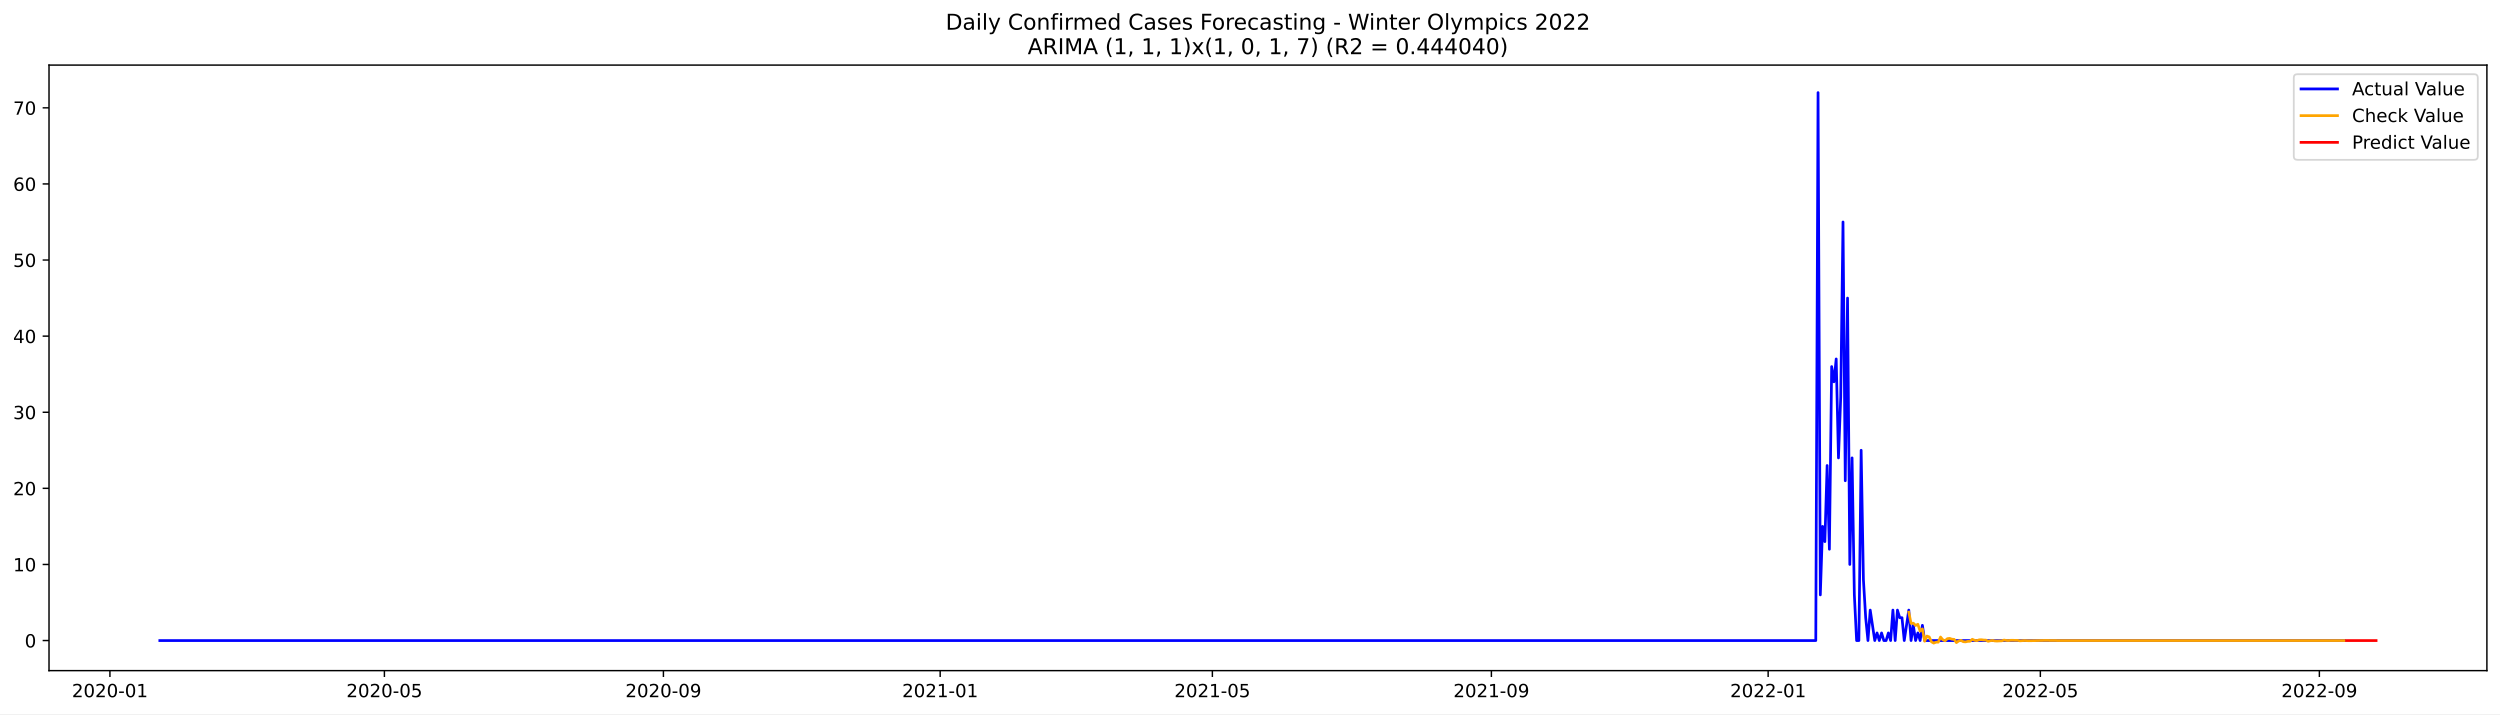
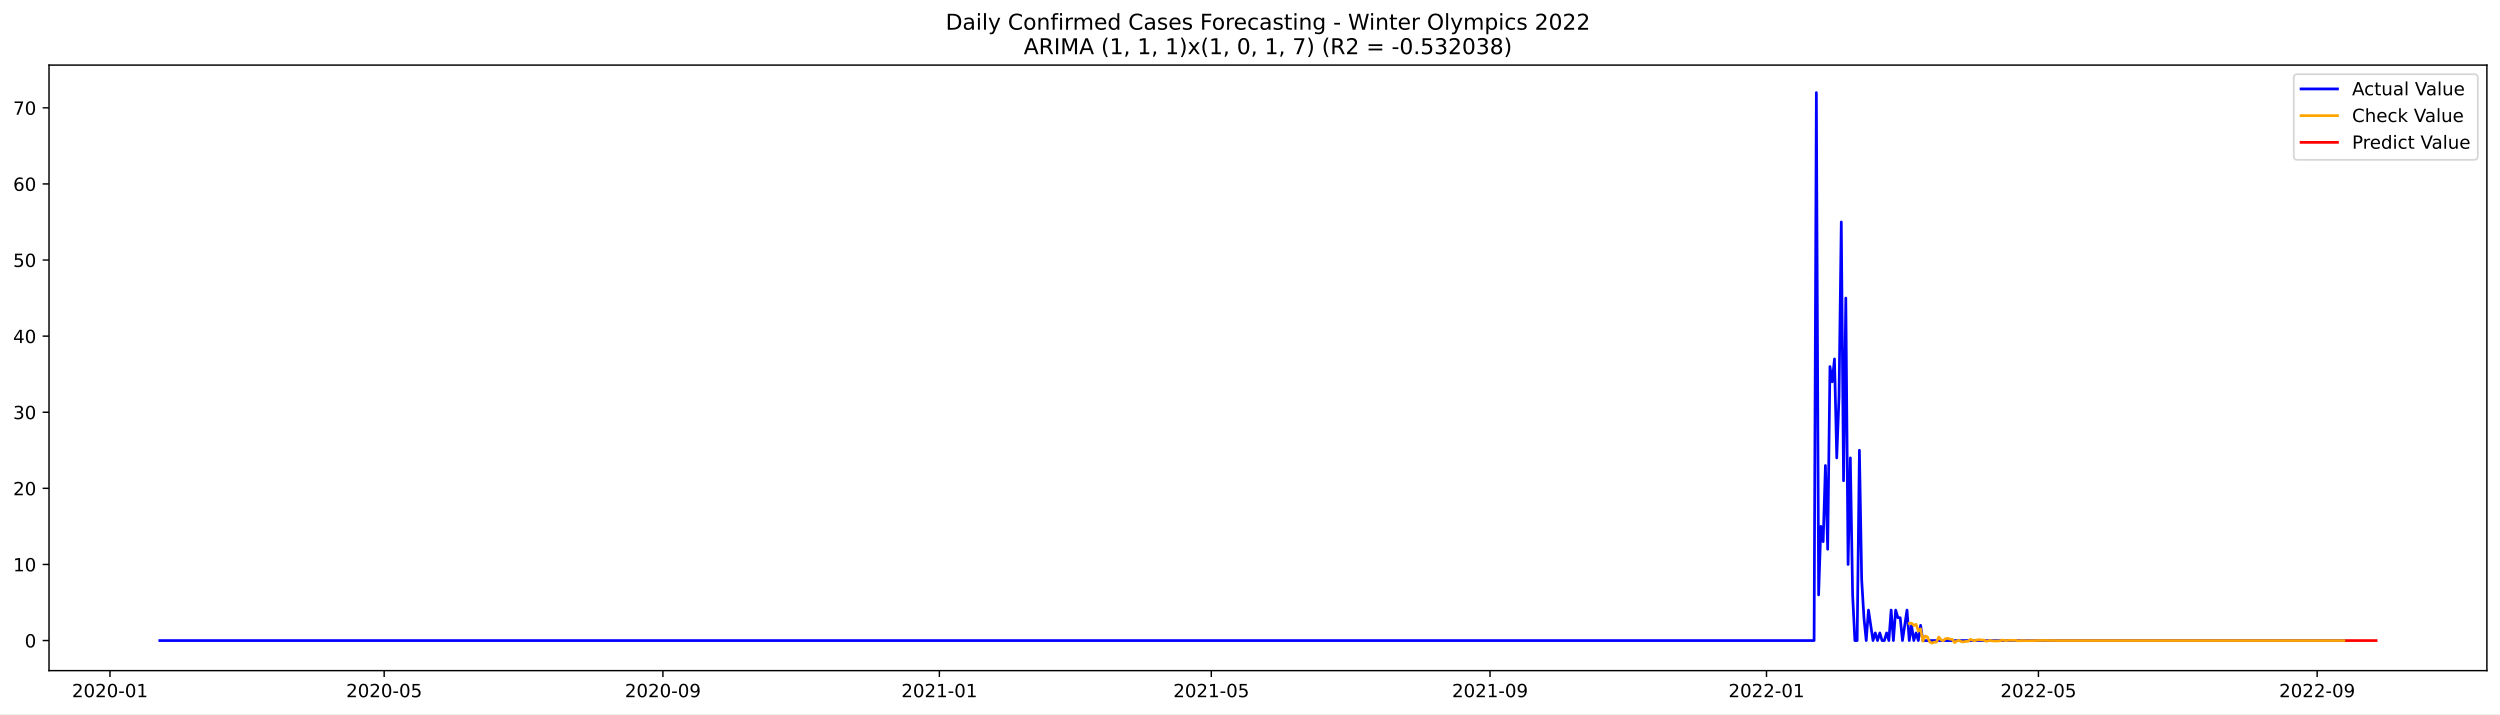
<svg xmlns="http://www.w3.org/2000/svg" xmlns:xlink="http://www.w3.org/1999/xlink" width="1373.325pt" height="392.274pt" viewBox="0 0 1373.325 392.274" version="1.1">
  <defs>
    <style type="text/css">*{stroke-linejoin: round; stroke-linecap: butt}</style>
  </defs>
  <g id="figure_1">
    <g id="patch_1">
      <path d="M 0 392.274  L 1373.325 392.274  L 1373.325 0  L 0 0  z " style="fill: #ffffff" />
    </g>
    <g id="axes_1">
      <g id="patch_2">
        <path d="M 26.925 368.396  L 1366.125 368.396  L 1366.125 35.755  L 26.925 35.755  z " style="fill: #ffffff" />
      </g>
      <g id="matplotlib.axis_1">
        <g id="xtick_1">
          <g id="line2d_1">
            <defs>
-               <path id="m397b851638" d="M 0 0  L 0 3.5  " style="stroke: #000000; stroke-width: 0.8" />
+               <path id="ma50826d539" d="M 0 0  L 0 3.5  " style="stroke: #000000; stroke-width: 0.8" />
            </defs>
            <g>
-               <use xlink:href="#m397b851638" x="60.383" y="368.396" style="stroke: #000000; stroke-width: 0.8" />
+               <use xlink:href="#ma50826d539" x="60.411" y="368.396" style="stroke: #000000; stroke-width: 0.8" />
            </g>
          </g>
          <g id="text_1">
-             <g transform="translate(39.49179 382.9939)scale(0.1 -0.1)">
+             <g transform="translate(39.51982 382.9939)scale(0.1 -0.1)">
              <defs>
                <path id="DejaVuSans-32" d="M 1228 531  L 3431 531  L 3431 0  L 469 0  L 469 531  Q 828 903 1448 1529  Q 2069 2156 2228 2338  Q 2531 2678 2651 2914  Q 2772 3150 2772 3378  Q 2772 3750 2511 3984  Q 2250 4219 1831 4219  Q 1534 4219 1204 4116  Q 875 4013 500 3803  L 500 4441  Q 881 4594 1212 4672  Q 1544 4750 1819 4750  Q 2544 4750 2975 4387  Q 3406 4025 3406 3419  Q 3406 3131 3298 2873  Q 3191 2616 2906 2266  Q 2828 2175 2409 1742  Q 1991 1309 1228 531  z " transform="scale(0.015625)" />
                <path id="DejaVuSans-30" d="M 2034 4250  Q 1547 4250 1301 3770  Q 1056 3291 1056 2328  Q 1056 1369 1301 889  Q 1547 409 2034 409  Q 2525 409 2770 889  Q 3016 1369 3016 2328  Q 3016 3291 2770 3770  Q 2525 4250 2034 4250  z M 2034 4750  Q 2819 4750 3233 4129  Q 3647 3509 3647 2328  Q 3647 1150 3233 529  Q 2819 -91 2034 -91  Q 1250 -91 836 529  Q 422 1150 422 2328  Q 422 3509 836 4129  Q 1250 4750 2034 4750  z " transform="scale(0.015625)" />
                <path id="DejaVuSans-2d" d="M 313 2009  L 1997 2009  L 1997 1497  L 313 1497  L 313 2009  z " transform="scale(0.015625)" />
                <path id="DejaVuSans-31" d="M 794 531  L 1825 531  L 1825 4091  L 703 3866  L 703 4441  L 1819 4666  L 2450 4666  L 2450 531  L 3481 531  L 3481 0  L 794 0  L 794 531  z " transform="scale(0.015625)" />
              </defs>
              <use xlink:href="#DejaVuSans-32" />
              <use xlink:href="#DejaVuSans-30" x="63.623" />
              <use xlink:href="#DejaVuSans-32" x="127.246" />
              <use xlink:href="#DejaVuSans-30" x="190.869" />
              <use xlink:href="#DejaVuSans-2d" x="254.492" />
              <use xlink:href="#DejaVuSans-30" x="290.576" />
              <use xlink:href="#DejaVuSans-31" x="354.199" />
            </g>
          </g>
        </g>
        <g id="xtick_2">
          <g id="line2d_2">
            <g>
-               <use xlink:href="#m397b851638" x="211.163" y="368.396" style="stroke: #000000; stroke-width: 0.8" />
+               <use xlink:href="#ma50826d539" x="211.037" y="368.396" style="stroke: #000000; stroke-width: 0.8" />
            </g>
          </g>
          <g id="text_2">
-             <g transform="translate(190.2717 382.9939)scale(0.1 -0.1)">
+             <g transform="translate(190.1456 382.9939)scale(0.1 -0.1)">
              <defs>
                <path id="DejaVuSans-35" d="M 691 4666  L 3169 4666  L 3169 4134  L 1269 4134  L 1269 2991  Q 1406 3038 1543 3061  Q 1681 3084 1819 3084  Q 2600 3084 3056 2656  Q 3513 2228 3513 1497  Q 3513 744 3044 326  Q 2575 -91 1722 -91  Q 1428 -91 1123 -41  Q 819 9 494 109  L 494 744  Q 775 591 1075 516  Q 1375 441 1709 441  Q 2250 441 2565 725  Q 2881 1009 2881 1497  Q 2881 1984 2565 2268  Q 2250 2553 1709 2553  Q 1456 2553 1204 2497  Q 953 2441 691 2322  L 691 4666  z " transform="scale(0.015625)" />
              </defs>
              <use xlink:href="#DejaVuSans-32" />
              <use xlink:href="#DejaVuSans-30" x="63.623" />
              <use xlink:href="#DejaVuSans-32" x="127.246" />
              <use xlink:href="#DejaVuSans-30" x="190.869" />
              <use xlink:href="#DejaVuSans-2d" x="254.492" />
              <use xlink:href="#DejaVuSans-30" x="290.576" />
              <use xlink:href="#DejaVuSans-35" x="354.199" />
            </g>
          </g>
        </g>
        <g id="xtick_3">
          <g id="line2d_3">
            <g>
-               <use xlink:href="#m397b851638" x="364.435" y="368.396" style="stroke: #000000; stroke-width: 0.8" />
+               <use xlink:href="#ma50826d539" x="364.152" y="368.396" style="stroke: #000000; stroke-width: 0.8" />
            </g>
          </g>
          <g id="text_3">
-             <g transform="translate(343.5439 382.9939)scale(0.1 -0.1)">
+             <g transform="translate(343.261 382.9939)scale(0.1 -0.1)">
              <defs>
                <path id="DejaVuSans-39" d="M 703 97  L 703 672  Q 941 559 1184 500  Q 1428 441 1663 441  Q 2288 441 2617 861  Q 2947 1281 2994 2138  Q 2813 1869 2534 1725  Q 2256 1581 1919 1581  Q 1219 1581 811 2004  Q 403 2428 403 3163  Q 403 3881 828 4315  Q 1253 4750 1959 4750  Q 2769 4750 3195 4129  Q 3622 3509 3622 2328  Q 3622 1225 3098 567  Q 2575 -91 1691 -91  Q 1453 -91 1209 -44  Q 966 3 703 97  z M 1959 2075  Q 2384 2075 2632 2365  Q 2881 2656 2881 3163  Q 2881 3666 2632 3958  Q 2384 4250 1959 4250  Q 1534 4250 1286 3958  Q 1038 3666 1038 3163  Q 1038 2656 1286 2365  Q 1534 2075 1959 2075  z " transform="scale(0.015625)" />
              </defs>
              <use xlink:href="#DejaVuSans-32" />
              <use xlink:href="#DejaVuSans-30" x="63.623" />
              <use xlink:href="#DejaVuSans-32" x="127.246" />
              <use xlink:href="#DejaVuSans-30" x="190.869" />
              <use xlink:href="#DejaVuSans-2d" x="254.492" />
              <use xlink:href="#DejaVuSans-30" x="290.576" />
              <use xlink:href="#DejaVuSans-39" x="354.199" />
            </g>
          </g>
        </g>
        <g id="xtick_4">
          <g id="line2d_4">
            <g>
-               <use xlink:href="#m397b851638" x="516.461" y="368.396" style="stroke: #000000; stroke-width: 0.8" />
+               <use xlink:href="#ma50826d539" x="516.023" y="368.396" style="stroke: #000000; stroke-width: 0.8" />
            </g>
          </g>
          <g id="text_4">
-             <g transform="translate(495.5699 382.9939)scale(0.1 -0.1)">
+             <g transform="translate(495.1316 382.9939)scale(0.1 -0.1)">
              <use xlink:href="#DejaVuSans-32" />
              <use xlink:href="#DejaVuSans-30" x="63.623" />
              <use xlink:href="#DejaVuSans-32" x="127.246" />
              <use xlink:href="#DejaVuSans-31" x="190.869" />
              <use xlink:href="#DejaVuSans-2d" x="254.492" />
              <use xlink:href="#DejaVuSans-30" x="290.576" />
              <use xlink:href="#DejaVuSans-31" x="354.199" />
            </g>
          </g>
        </g>
        <g id="xtick_5">
          <g id="line2d_5">
            <g>
-               <use xlink:href="#m397b851638" x="665.995" y="368.396" style="stroke: #000000; stroke-width: 0.8" />
+               <use xlink:href="#ma50826d539" x="665.404" y="368.396" style="stroke: #000000; stroke-width: 0.8" />
            </g>
          </g>
          <g id="text_5">
-             <g transform="translate(645.1038 382.9939)scale(0.1 -0.1)">
+             <g transform="translate(644.5126 382.9939)scale(0.1 -0.1)">
              <use xlink:href="#DejaVuSans-32" />
              <use xlink:href="#DejaVuSans-30" x="63.623" />
              <use xlink:href="#DejaVuSans-32" x="127.246" />
              <use xlink:href="#DejaVuSans-31" x="190.869" />
              <use xlink:href="#DejaVuSans-2d" x="254.492" />
              <use xlink:href="#DejaVuSans-30" x="290.576" />
              <use xlink:href="#DejaVuSans-35" x="354.199" />
            </g>
          </g>
        </g>
        <g id="xtick_6">
          <g id="line2d_6">
            <g>
-               <use xlink:href="#m397b851638" x="819.267" y="368.396" style="stroke: #000000; stroke-width: 0.8" />
+               <use xlink:href="#ma50826d539" x="818.519" y="368.396" style="stroke: #000000; stroke-width: 0.8" />
            </g>
          </g>
          <g id="text_6">
-             <g transform="translate(798.3759 382.9939)scale(0.1 -0.1)">
+             <g transform="translate(797.628 382.9939)scale(0.1 -0.1)">
              <use xlink:href="#DejaVuSans-32" />
              <use xlink:href="#DejaVuSans-30" x="63.623" />
              <use xlink:href="#DejaVuSans-32" x="127.246" />
              <use xlink:href="#DejaVuSans-31" x="190.869" />
              <use xlink:href="#DejaVuSans-2d" x="254.492" />
              <use xlink:href="#DejaVuSans-30" x="290.576" />
              <use xlink:href="#DejaVuSans-39" x="354.199" />
            </g>
          </g>
        </g>
        <g id="xtick_7">
          <g id="line2d_7">
            <g>
-               <use xlink:href="#m397b851638" x="971.293" y="368.396" style="stroke: #000000; stroke-width: 0.8" />
+               <use xlink:href="#ma50826d539" x="970.39" y="368.396" style="stroke: #000000; stroke-width: 0.8" />
            </g>
          </g>
          <g id="text_7">
-             <g transform="translate(950.402 382.9939)scale(0.1 -0.1)">
+             <g transform="translate(949.4986 382.9939)scale(0.1 -0.1)">
              <use xlink:href="#DejaVuSans-32" />
              <use xlink:href="#DejaVuSans-30" x="63.623" />
              <use xlink:href="#DejaVuSans-32" x="127.246" />
              <use xlink:href="#DejaVuSans-32" x="190.869" />
              <use xlink:href="#DejaVuSans-2d" x="254.492" />
              <use xlink:href="#DejaVuSans-30" x="290.576" />
              <use xlink:href="#DejaVuSans-31" x="354.199" />
            </g>
          </g>
        </g>
        <g id="xtick_8">
          <g id="line2d_8">
            <g>
-               <use xlink:href="#m397b851638" x="1120.827" y="368.396" style="stroke: #000000; stroke-width: 0.8" />
+               <use xlink:href="#ma50826d539" x="1119.771" y="368.396" style="stroke: #000000; stroke-width: 0.8" />
            </g>
          </g>
          <g id="text_8">
-             <g transform="translate(1099.936 382.9939)scale(0.1 -0.1)">
+             <g transform="translate(1098.88 382.9939)scale(0.1 -0.1)">
              <use xlink:href="#DejaVuSans-32" />
              <use xlink:href="#DejaVuSans-30" x="63.623" />
              <use xlink:href="#DejaVuSans-32" x="127.246" />
              <use xlink:href="#DejaVuSans-32" x="190.869" />
              <use xlink:href="#DejaVuSans-2d" x="254.492" />
              <use xlink:href="#DejaVuSans-30" x="290.576" />
              <use xlink:href="#DejaVuSans-35" x="354.199" />
            </g>
          </g>
        </g>
        <g id="xtick_9">
          <g id="line2d_9">
            <g>
-               <use xlink:href="#m397b851638" x="1274.099" y="368.396" style="stroke: #000000; stroke-width: 0.8" />
+               <use xlink:href="#ma50826d539" x="1272.886" y="368.396" style="stroke: #000000; stroke-width: 0.8" />
            </g>
          </g>
          <g id="text_9">
-             <g transform="translate(1253.208 382.9939)scale(0.1 -0.1)">
+             <g transform="translate(1251.995 382.9939)scale(0.1 -0.1)">
              <use xlink:href="#DejaVuSans-32" />
              <use xlink:href="#DejaVuSans-30" x="63.623" />
              <use xlink:href="#DejaVuSans-32" x="127.246" />
              <use xlink:href="#DejaVuSans-32" x="190.869" />
              <use xlink:href="#DejaVuSans-2d" x="254.492" />
              <use xlink:href="#DejaVuSans-30" x="290.576" />
              <use xlink:href="#DejaVuSans-39" x="354.199" />
            </g>
          </g>
        </g>
      </g>
      <g id="matplotlib.axis_2">
        <g id="ytick_1">
          <g id="line2d_10">
            <defs>
-               <path id="m4a547f5e82" d="M 0 0  L -3.5 0  " style="stroke: #000000; stroke-width: 0.8" />
+               <path id="md126bf27b6" d="M 0 0  L -3.5 0  " style="stroke: #000000; stroke-width: 0.8" />
            </defs>
            <g>
-               <use xlink:href="#m4a547f5e82" x="26.925" y="351.871" style="stroke: #000000; stroke-width: 0.8" />
+               <use xlink:href="#md126bf27b6" x="26.925" y="351.871" style="stroke: #000000; stroke-width: 0.8" />
            </g>
          </g>
          <g id="text_10">
-             <g transform="translate(13.5625 355.6699)scale(0.1 -0.1)">
+             <g transform="translate(13.5625 355.6698)scale(0.1 -0.1)">
              <use xlink:href="#DejaVuSans-30" />
            </g>
          </g>
        </g>
        <g id="ytick_2">
          <g id="line2d_11">
            <g>
-               <use xlink:href="#m4a547f5e82" x="26.925" y="310.066" style="stroke: #000000; stroke-width: 0.8" />
+               <use xlink:href="#md126bf27b6" x="26.925" y="310.066" style="stroke: #000000; stroke-width: 0.8" />
            </g>
          </g>
          <g id="text_11">
            <g transform="translate(7.2 313.865)scale(0.1 -0.1)">
              <use xlink:href="#DejaVuSans-31" />
              <use xlink:href="#DejaVuSans-30" x="63.623" />
            </g>
          </g>
        </g>
        <g id="ytick_3">
          <g id="line2d_12">
            <g>
-               <use xlink:href="#m4a547f5e82" x="26.925" y="268.261" style="stroke: #000000; stroke-width: 0.8" />
+               <use xlink:href="#md126bf27b6" x="26.925" y="268.261" style="stroke: #000000; stroke-width: 0.8" />
            </g>
          </g>
          <g id="text_12">
            <g transform="translate(7.2 272.0601)scale(0.1 -0.1)">
              <use xlink:href="#DejaVuSans-32" />
              <use xlink:href="#DejaVuSans-30" x="63.623" />
            </g>
          </g>
        </g>
        <g id="ytick_4">
          <g id="line2d_13">
            <g>
-               <use xlink:href="#m4a547f5e82" x="26.925" y="226.456" style="stroke: #000000; stroke-width: 0.8" />
+               <use xlink:href="#md126bf27b6" x="26.925" y="226.456" style="stroke: #000000; stroke-width: 0.8" />
            </g>
          </g>
          <g id="text_13">
            <g transform="translate(7.2 230.2552)scale(0.1 -0.1)">
              <defs>
                <path id="DejaVuSans-33" d="M 2597 2516  Q 3050 2419 3304 2112  Q 3559 1806 3559 1356  Q 3559 666 3084 287  Q 2609 -91 1734 -91  Q 1441 -91 1130 -33  Q 819 25 488 141  L 488 750  Q 750 597 1062 519  Q 1375 441 1716 441  Q 2309 441 2620 675  Q 2931 909 2931 1356  Q 2931 1769 2642 2001  Q 2353 2234 1838 2234  L 1294 2234  L 1294 2753  L 1863 2753  Q 2328 2753 2575 2939  Q 2822 3125 2822 3475  Q 2822 3834 2567 4026  Q 2313 4219 1838 4219  Q 1578 4219 1281 4162  Q 984 4106 628 3988  L 628 4550  Q 988 4650 1302 4700  Q 1616 4750 1894 4750  Q 2613 4750 3031 4423  Q 3450 4097 3450 3541  Q 3450 3153 3228 2886  Q 3006 2619 2597 2516  z " transform="scale(0.015625)" />
              </defs>
              <use xlink:href="#DejaVuSans-33" />
              <use xlink:href="#DejaVuSans-30" x="63.623" />
            </g>
          </g>
        </g>
        <g id="ytick_5">
          <g id="line2d_14">
            <g>
-               <use xlink:href="#m4a547f5e82" x="26.925" y="184.651" style="stroke: #000000; stroke-width: 0.8" />
+               <use xlink:href="#md126bf27b6" x="26.925" y="184.651" style="stroke: #000000; stroke-width: 0.8" />
            </g>
          </g>
          <g id="text_14">
-             <g transform="translate(7.2 188.4504)scale(0.1 -0.1)">
+             <g transform="translate(7.2 188.4503)scale(0.1 -0.1)">
              <defs>
                <path id="DejaVuSans-34" d="M 2419 4116  L 825 1625  L 2419 1625  L 2419 4116  z M 2253 4666  L 3047 4666  L 3047 1625  L 3713 1625  L 3713 1100  L 3047 1100  L 3047 0  L 2419 0  L 2419 1100  L 313 1100  L 313 1709  L 2253 4666  z " transform="scale(0.015625)" />
              </defs>
              <use xlink:href="#DejaVuSans-34" />
              <use xlink:href="#DejaVuSans-30" x="63.623" />
            </g>
          </g>
        </g>
        <g id="ytick_6">
          <g id="line2d_15">
            <g>
-               <use xlink:href="#m4a547f5e82" x="26.925" y="142.846" style="stroke: #000000; stroke-width: 0.8" />
+               <use xlink:href="#md126bf27b6" x="26.925" y="142.846" style="stroke: #000000; stroke-width: 0.8" />
            </g>
          </g>
          <g id="text_15">
            <g transform="translate(7.2 146.6455)scale(0.1 -0.1)">
              <use xlink:href="#DejaVuSans-35" />
              <use xlink:href="#DejaVuSans-30" x="63.623" />
            </g>
          </g>
        </g>
        <g id="ytick_7">
          <g id="line2d_16">
            <g>
-               <use xlink:href="#m4a547f5e82" x="26.925" y="101.041" style="stroke: #000000; stroke-width: 0.8" />
+               <use xlink:href="#md126bf27b6" x="26.925" y="101.041" style="stroke: #000000; stroke-width: 0.8" />
            </g>
          </g>
          <g id="text_16">
            <g transform="translate(7.2 104.8406)scale(0.1 -0.1)">
              <defs>
                <path id="DejaVuSans-36" d="M 2113 2584  Q 1688 2584 1439 2293  Q 1191 2003 1191 1497  Q 1191 994 1439 701  Q 1688 409 2113 409  Q 2538 409 2786 701  Q 3034 994 3034 1497  Q 3034 2003 2786 2293  Q 2538 2584 2113 2584  z M 3366 4563  L 3366 3988  Q 3128 4100 2886 4159  Q 2644 4219 2406 4219  Q 1781 4219 1451 3797  Q 1122 3375 1075 2522  Q 1259 2794 1537 2939  Q 1816 3084 2150 3084  Q 2853 3084 3261 2657  Q 3669 2231 3669 1497  Q 3669 778 3244 343  Q 2819 -91 2113 -91  Q 1303 -91 875 529  Q 447 1150 447 2328  Q 447 3434 972 4092  Q 1497 4750 2381 4750  Q 2619 4750 2861 4703  Q 3103 4656 3366 4563  z " transform="scale(0.015625)" />
              </defs>
              <use xlink:href="#DejaVuSans-36" />
              <use xlink:href="#DejaVuSans-30" x="63.623" />
            </g>
          </g>
        </g>
        <g id="ytick_8">
          <g id="line2d_17">
            <g>
-               <use xlink:href="#m4a547f5e82" x="26.925" y="59.236" style="stroke: #000000; stroke-width: 0.8" />
+               <use xlink:href="#md126bf27b6" x="26.925" y="59.236" style="stroke: #000000; stroke-width: 0.8" />
            </g>
          </g>
          <g id="text_17">
-             <g transform="translate(7.2 63.0357)scale(0.1 -0.1)">
+             <g transform="translate(7.2 63.03569)scale(0.1 -0.1)">
              <defs>
                <path id="DejaVuSans-37" d="M 525 4666  L 3525 4666  L 3525 4397  L 1831 0  L 1172 0  L 2766 4134  L 525 4134  L 525 4666  z " transform="scale(0.015625)" />
              </defs>
              <use xlink:href="#DejaVuSans-37" />
              <use xlink:href="#DejaVuSans-30" x="63.623" />
            </g>
          </g>
        </g>
      </g>
      <g id="line2d_18">
-         <path d="M 87.798 351.871  L 997.462 351.871  L 998.708 50.876  L 999.954 326.788  L 1001.2 289.163  L 1002.446 297.524  L 1003.692 255.719  L 1004.939 301.705  L 1006.185 201.373  L 1007.431 209.734  L 1008.677 197.193  L 1009.923 251.539  L 1011.169 218.095  L 1012.415 121.944  L 1013.661 264.08  L 1014.907 163.749  L 1016.154 310.066  L 1017.4 251.539  L 1018.646 326.788  L 1019.892 351.871  L 1021.138 351.871  L 1022.384 247.358  L 1023.63 318.427  L 1024.876 339.329  L 1026.122 351.871  L 1027.369 335.149  L 1029.861 351.871  L 1031.107 347.69  L 1032.353 351.871  L 1033.599 347.69  L 1034.845 351.871  L 1036.091 351.871  L 1037.338 347.69  L 1038.584 351.871  L 1039.83 335.149  L 1041.076 351.871  L 1042.322 335.149  L 1043.568 339.329  L 1044.814 339.329  L 1046.06 351.871  L 1048.553 335.149  L 1049.799 351.871  L 1051.045 343.51  L 1052.291 351.871  L 1053.537 347.69  L 1054.783 351.871  L 1056.029 343.51  L 1057.275 351.871  L 1287.807 351.871  L 1287.807 351.871  " clip-path="url(#p0a7ba02768)" style="fill: none; stroke: #0000ff; stroke-width: 1.5; stroke-linecap: square" />
+         <path d="M 87.798 351.871  L 996.532 351.871  L 997.777 50.876  L 999.021 326.788  L 1000.266 289.163  L 1001.511 297.524  L 1002.756 255.719  L 1004.001 301.705  L 1005.246 201.373  L 1006.49 209.734  L 1007.735 197.193  L 1008.98 251.539  L 1010.225 218.095  L 1011.47 121.944  L 1012.715 264.08  L 1013.959 163.749  L 1015.204 310.066  L 1016.449 251.539  L 1017.694 326.788  L 1018.939 351.871  L 1020.184 351.871  L 1021.429 247.358  L 1022.673 318.427  L 1023.918 339.329  L 1025.163 351.871  L 1026.408 335.149  L 1028.898 351.871  L 1030.142 347.69  L 1031.387 351.871  L 1032.632 347.69  L 1033.877 351.871  L 1035.122 351.871  L 1036.367 347.69  L 1037.611 351.871  L 1038.856 335.149  L 1040.101 351.871  L 1041.346 335.149  L 1042.591 339.329  L 1043.836 339.329  L 1045.08 351.871  L 1047.57 335.149  L 1048.815 351.871  L 1050.06 343.51  L 1051.305 351.871  L 1052.55 347.69  L 1053.794 351.871  L 1055.039 343.51  L 1056.284 351.871  L 1287.824 351.871  L 1287.824 351.871  " clip-path="url(#pf8a5c5225b)" style="fill: none; stroke: #0000ff; stroke-width: 1.5; stroke-linecap: square" />
      </g>
      <g id="line2d_19">
-         <path d="M 1048.553 336.301  L 1049.799 342.461  L 1051.045 342.335  L 1052.291 343.586  L 1053.537 342.941  L 1054.783 346.684  L 1056.029 345.46  L 1057.275 352.238  L 1058.521 349.415  L 1059.768 349.882  L 1061.014 352.568  L 1062.26 353.276  L 1063.506 352.775  L 1064.752 352.754  L 1065.998 349.946  L 1067.244 351.451  L 1068.49 352.013  L 1069.737 350.842  L 1070.983 350.674  L 1072.229 351.128  L 1073.475 351.224  L 1074.721 352.991  L 1075.967 352.095  L 1077.213 351.765  L 1078.459 352.491  L 1079.705 352.598  L 1080.952 352.322  L 1082.198 352.265  L 1083.444 351.184  L 1084.69 351.733  L 1085.936 351.935  L 1087.182 351.491  L 1088.428 351.425  L 1089.674 351.594  L 1090.92 351.629  L 1092.167 352.291  L 1093.413 351.955  L 1094.659 351.831  L 1095.905 352.103  L 1097.151 352.144  L 1099.643 352.019  L 1100.889 351.613  L 1102.135 351.819  L 1103.382 351.895  L 1104.628 351.728  L 1107.12 351.767  L 1108.366 351.78  L 1109.612 352.029  L 1112.104 351.856  L 1114.597 351.973  L 1123.319 351.808  L 1133.288 351.895  L 1188.117 351.869  L 1279.084 351.871  L 1287.807 351.871  L 1287.807 351.871  " clip-path="url(#p0a7ba02768)" style="fill: none; stroke: #ffa500; stroke-width: 1.5; stroke-linecap: square" />
+         <path d="M 1048.815 342.461  L 1050.06 342.334  L 1051.305 343.586  L 1052.55 342.941  L 1053.794 346.684  L 1055.039 345.46  L 1056.284 352.238  L 1057.529 349.415  L 1058.774 349.882  L 1060.019 352.568  L 1061.263 353.276  L 1062.508 352.775  L 1063.753 352.754  L 1064.998 349.946  L 1066.243 351.451  L 1067.488 352.012  L 1068.732 350.842  L 1069.977 350.673  L 1071.222 351.128  L 1072.467 351.224  L 1073.712 352.991  L 1074.957 352.095  L 1076.202 351.765  L 1077.446 352.491  L 1078.691 352.598  L 1079.936 352.322  L 1081.181 352.265  L 1082.426 351.184  L 1083.671 351.733  L 1084.915 351.935  L 1086.16 351.491  L 1087.405 351.425  L 1088.65 351.594  L 1089.895 351.629  L 1091.14 352.291  L 1092.384 351.955  L 1093.629 351.831  L 1094.874 352.103  L 1096.119 352.144  L 1098.609 352.018  L 1099.853 351.613  L 1101.098 351.819  L 1102.343 351.895  L 1103.588 351.728  L 1106.078 351.767  L 1107.323 351.78  L 1108.567 352.028  L 1111.057 351.856  L 1113.547 351.973  L 1122.261 351.808  L 1132.219 351.894  L 1186.992 351.869  L 1277.866 351.871  L 1287.824 351.871  L 1287.824 351.871  " clip-path="url(#pf8a5c5225b)" style="fill: none; stroke: #ffa500; stroke-width: 1.5; stroke-linecap: square" />
      </g>
      <g id="line2d_20">
-         <path d="M 1289.053 351.871  L 1290.299 351.871  L 1291.545 351.871  L 1292.791 351.871  L 1294.037 351.871  L 1295.283 351.871  L 1296.529 351.871  L 1297.776 351.871  L 1299.022 351.871  L 1300.268 351.871  L 1301.514 351.871  L 1302.76 351.871  L 1304.006 351.871  L 1305.252 351.871  " clip-path="url(#p0a7ba02768)" style="fill: none; stroke: #ff0000; stroke-width: 1.5; stroke-linecap: square" />
+         <path d="M 1289.069 351.871  L 1290.314 351.871  L 1291.559 351.871  L 1292.804 351.871  L 1294.049 351.871  L 1295.294 351.871  L 1296.538 351.871  L 1297.783 351.871  L 1299.028 351.871  L 1300.273 351.871  L 1301.518 351.871  L 1302.763 351.871  L 1304.007 351.871  L 1305.252 351.871  " clip-path="url(#pf8a5c5225b)" style="fill: none; stroke: #ff0000; stroke-width: 1.5; stroke-linecap: square" />
      </g>
      <g id="patch_3">
        <path d="M 26.925 368.396  L 26.925 35.755  " style="fill: none; stroke: #000000; stroke-width: 0.8; stroke-linejoin: miter; stroke-linecap: square" />
      </g>
      <g id="patch_4">
        <path d="M 1366.125 368.396  L 1366.125 35.755  " style="fill: none; stroke: #000000; stroke-width: 0.8; stroke-linejoin: miter; stroke-linecap: square" />
      </g>
      <g id="patch_5">
        <path d="M 26.925 368.396  L 1366.125 368.396  " style="fill: none; stroke: #000000; stroke-width: 0.8; stroke-linejoin: miter; stroke-linecap: square" />
      </g>
      <g id="patch_6">
        <path d="M 26.925 35.755  L 1366.125 35.755  " style="fill: none; stroke: #000000; stroke-width: 0.8; stroke-linejoin: miter; stroke-linecap: square" />
      </g>
      <g id="text_18">
        <g transform="translate(519.4772 16.31812)scale(0.12 -0.12)">
          <defs>
            <path id="DejaVuSans-44" d="M 1259 4147  L 1259 519  L 2022 519  Q 2988 519 3436 956  Q 3884 1394 3884 2338  Q 3884 3275 3436 3711  Q 2988 4147 2022 4147  L 1259 4147  z M 628 4666  L 1925 4666  Q 3281 4666 3915 4102  Q 4550 3538 4550 2338  Q 4550 1131 3912 565  Q 3275 0 1925 0  L 628 0  L 628 4666  z " transform="scale(0.015625)" />
            <path id="DejaVuSans-61" d="M 2194 1759  Q 1497 1759 1228 1600  Q 959 1441 959 1056  Q 959 750 1161 570  Q 1363 391 1709 391  Q 2188 391 2477 730  Q 2766 1069 2766 1631  L 2766 1759  L 2194 1759  z M 3341 1997  L 3341 0  L 2766 0  L 2766 531  Q 2569 213 2275 61  Q 1981 -91 1556 -91  Q 1019 -91 701 211  Q 384 513 384 1019  Q 384 1609 779 1909  Q 1175 2209 1959 2209  L 2766 2209  L 2766 2266  Q 2766 2663 2505 2880  Q 2244 3097 1772 3097  Q 1472 3097 1187 3025  Q 903 2953 641 2809  L 641 3341  Q 956 3463 1253 3523  Q 1550 3584 1831 3584  Q 2591 3584 2966 3190  Q 3341 2797 3341 1997  z " transform="scale(0.015625)" />
            <path id="DejaVuSans-69" d="M 603 3500  L 1178 3500  L 1178 0  L 603 0  L 603 3500  z M 603 4863  L 1178 4863  L 1178 4134  L 603 4134  L 603 4863  z " transform="scale(0.015625)" />
            <path id="DejaVuSans-6c" d="M 603 4863  L 1178 4863  L 1178 0  L 603 0  L 603 4863  z " transform="scale(0.015625)" />
            <path id="DejaVuSans-79" d="M 2059 -325  Q 1816 -950 1584 -1140  Q 1353 -1331 966 -1331  L 506 -1331  L 506 -850  L 844 -850  Q 1081 -850 1212 -737  Q 1344 -625 1503 -206  L 1606 56  L 191 3500  L 800 3500  L 1894 763  L 2988 3500  L 3597 3500  L 2059 -325  z " transform="scale(0.015625)" />
            <path id="DejaVuSans-20" transform="scale(0.015625)" />
            <path id="DejaVuSans-43" d="M 4122 4306  L 4122 3641  Q 3803 3938 3442 4084  Q 3081 4231 2675 4231  Q 1875 4231 1450 3742  Q 1025 3253 1025 2328  Q 1025 1406 1450 917  Q 1875 428 2675 428  Q 3081 428 3442 575  Q 3803 722 4122 1019  L 4122 359  Q 3791 134 3420 21  Q 3050 -91 2638 -91  Q 1578 -91 968 557  Q 359 1206 359 2328  Q 359 3453 968 4101  Q 1578 4750 2638 4750  Q 3056 4750 3426 4639  Q 3797 4528 4122 4306  z " transform="scale(0.015625)" />
            <path id="DejaVuSans-6f" d="M 1959 3097  Q 1497 3097 1228 2736  Q 959 2375 959 1747  Q 959 1119 1226 758  Q 1494 397 1959 397  Q 2419 397 2687 759  Q 2956 1122 2956 1747  Q 2956 2369 2687 2733  Q 2419 3097 1959 3097  z M 1959 3584  Q 2709 3584 3137 3096  Q 3566 2609 3566 1747  Q 3566 888 3137 398  Q 2709 -91 1959 -91  Q 1206 -91 779 398  Q 353 888 353 1747  Q 353 2609 779 3096  Q 1206 3584 1959 3584  z " transform="scale(0.015625)" />
            <path id="DejaVuSans-6e" d="M 3513 2113  L 3513 0  L 2938 0  L 2938 2094  Q 2938 2591 2744 2837  Q 2550 3084 2163 3084  Q 1697 3084 1428 2787  Q 1159 2491 1159 1978  L 1159 0  L 581 0  L 581 3500  L 1159 3500  L 1159 2956  Q 1366 3272 1645 3428  Q 1925 3584 2291 3584  Q 2894 3584 3203 3211  Q 3513 2838 3513 2113  z " transform="scale(0.015625)" />
            <path id="DejaVuSans-66" d="M 2375 4863  L 2375 4384  L 1825 4384  Q 1516 4384 1395 4259  Q 1275 4134 1275 3809  L 1275 3500  L 2222 3500  L 2222 3053  L 1275 3053  L 1275 0  L 697 0  L 697 3053  L 147 3053  L 147 3500  L 697 3500  L 697 3744  Q 697 4328 969 4595  Q 1241 4863 1831 4863  L 2375 4863  z " transform="scale(0.015625)" />
            <path id="DejaVuSans-72" d="M 2631 2963  Q 2534 3019 2420 3045  Q 2306 3072 2169 3072  Q 1681 3072 1420 2755  Q 1159 2438 1159 1844  L 1159 0  L 581 0  L 581 3500  L 1159 3500  L 1159 2956  Q 1341 3275 1631 3429  Q 1922 3584 2338 3584  Q 2397 3584 2469 3576  Q 2541 3569 2628 3553  L 2631 2963  z " transform="scale(0.015625)" />
            <path id="DejaVuSans-6d" d="M 3328 2828  Q 3544 3216 3844 3400  Q 4144 3584 4550 3584  Q 5097 3584 5394 3201  Q 5691 2819 5691 2113  L 5691 0  L 5113 0  L 5113 2094  Q 5113 2597 4934 2840  Q 4756 3084 4391 3084  Q 3944 3084 3684 2787  Q 3425 2491 3425 1978  L 3425 0  L 2847 0  L 2847 2094  Q 2847 2600 2669 2842  Q 2491 3084 2119 3084  Q 1678 3084 1418 2786  Q 1159 2488 1159 1978  L 1159 0  L 581 0  L 581 3500  L 1159 3500  L 1159 2956  Q 1356 3278 1631 3431  Q 1906 3584 2284 3584  Q 2666 3584 2933 3390  Q 3200 3197 3328 2828  z " transform="scale(0.015625)" />
            <path id="DejaVuSans-65" d="M 3597 1894  L 3597 1613  L 953 1613  Q 991 1019 1311 708  Q 1631 397 2203 397  Q 2534 397 2845 478  Q 3156 559 3463 722  L 3463 178  Q 3153 47 2828 -22  Q 2503 -91 2169 -91  Q 1331 -91 842 396  Q 353 884 353 1716  Q 353 2575 817 3079  Q 1281 3584 2069 3584  Q 2775 3584 3186 3129  Q 3597 2675 3597 1894  z M 3022 2063  Q 3016 2534 2758 2815  Q 2500 3097 2075 3097  Q 1594 3097 1305 2825  Q 1016 2553 972 2059  L 3022 2063  z " transform="scale(0.015625)" />
            <path id="DejaVuSans-64" d="M 2906 2969  L 2906 4863  L 3481 4863  L 3481 0  L 2906 0  L 2906 525  Q 2725 213 2448 61  Q 2172 -91 1784 -91  Q 1150 -91 751 415  Q 353 922 353 1747  Q 353 2572 751 3078  Q 1150 3584 1784 3584  Q 2172 3584 2448 3432  Q 2725 3281 2906 2969  z M 947 1747  Q 947 1113 1208 752  Q 1469 391 1925 391  Q 2381 391 2643 752  Q 2906 1113 2906 1747  Q 2906 2381 2643 2742  Q 2381 3103 1925 3103  Q 1469 3103 1208 2742  Q 947 2381 947 1747  z " transform="scale(0.015625)" />
            <path id="DejaVuSans-73" d="M 2834 3397  L 2834 2853  Q 2591 2978 2328 3040  Q 2066 3103 1784 3103  Q 1356 3103 1142 2972  Q 928 2841 928 2578  Q 928 2378 1081 2264  Q 1234 2150 1697 2047  L 1894 2003  Q 2506 1872 2764 1633  Q 3022 1394 3022 966  Q 3022 478 2636 193  Q 2250 -91 1575 -91  Q 1294 -91 989 -36  Q 684 19 347 128  L 347 722  Q 666 556 975 473  Q 1284 391 1588 391  Q 1994 391 2212 530  Q 2431 669 2431 922  Q 2431 1156 2273 1281  Q 2116 1406 1581 1522  L 1381 1569  Q 847 1681 609 1914  Q 372 2147 372 2553  Q 372 3047 722 3315  Q 1072 3584 1716 3584  Q 2034 3584 2315 3537  Q 2597 3491 2834 3397  z " transform="scale(0.015625)" />
            <path id="DejaVuSans-46" d="M 628 4666  L 3309 4666  L 3309 4134  L 1259 4134  L 1259 2759  L 3109 2759  L 3109 2228  L 1259 2228  L 1259 0  L 628 0  L 628 4666  z " transform="scale(0.015625)" />
            <path id="DejaVuSans-63" d="M 3122 3366  L 3122 2828  Q 2878 2963 2633 3030  Q 2388 3097 2138 3097  Q 1578 3097 1268 2742  Q 959 2388 959 1747  Q 959 1106 1268 751  Q 1578 397 2138 397  Q 2388 397 2633 464  Q 2878 531 3122 666  L 3122 134  Q 2881 22 2623 -34  Q 2366 -91 2075 -91  Q 1284 -91 818 406  Q 353 903 353 1747  Q 353 2603 823 3093  Q 1294 3584 2113 3584  Q 2378 3584 2631 3529  Q 2884 3475 3122 3366  z " transform="scale(0.015625)" />
            <path id="DejaVuSans-74" d="M 1172 4494  L 1172 3500  L 2356 3500  L 2356 3053  L 1172 3053  L 1172 1153  Q 1172 725 1289 603  Q 1406 481 1766 481  L 2356 481  L 2356 0  L 1766 0  Q 1100 0 847 248  Q 594 497 594 1153  L 594 3053  L 172 3053  L 172 3500  L 594 3500  L 594 4494  L 1172 4494  z " transform="scale(0.015625)" />
            <path id="DejaVuSans-67" d="M 2906 1791  Q 2906 2416 2648 2759  Q 2391 3103 1925 3103  Q 1463 3103 1205 2759  Q 947 2416 947 1791  Q 947 1169 1205 825  Q 1463 481 1925 481  Q 2391 481 2648 825  Q 2906 1169 2906 1791  z M 3481 434  Q 3481 -459 3084 -895  Q 2688 -1331 1869 -1331  Q 1566 -1331 1297 -1286  Q 1028 -1241 775 -1147  L 775 -588  Q 1028 -725 1275 -790  Q 1522 -856 1778 -856  Q 2344 -856 2625 -561  Q 2906 -266 2906 331  L 2906 616  Q 2728 306 2450 153  Q 2172 0 1784 0  Q 1141 0 747 490  Q 353 981 353 1791  Q 353 2603 747 3093  Q 1141 3584 1784 3584  Q 2172 3584 2450 3431  Q 2728 3278 2906 2969  L 2906 3500  L 3481 3500  L 3481 434  z " transform="scale(0.015625)" />
            <path id="DejaVuSans-57" d="M 213 4666  L 850 4666  L 1831 722  L 2809 4666  L 3519 4666  L 4500 722  L 5478 4666  L 6119 4666  L 4947 0  L 4153 0  L 3169 4050  L 2175 0  L 1381 0  L 213 4666  z " transform="scale(0.015625)" />
            <path id="DejaVuSans-4f" d="M 2522 4238  Q 1834 4238 1429 3725  Q 1025 3213 1025 2328  Q 1025 1447 1429 934  Q 1834 422 2522 422  Q 3209 422 3611 934  Q 4013 1447 4013 2328  Q 4013 3213 3611 3725  Q 3209 4238 2522 4238  z M 2522 4750  Q 3503 4750 4090 4092  Q 4678 3434 4678 2328  Q 4678 1225 4090 567  Q 3503 -91 2522 -91  Q 1538 -91 948 565  Q 359 1222 359 2328  Q 359 3434 948 4092  Q 1538 4750 2522 4750  z " transform="scale(0.015625)" />
            <path id="DejaVuSans-70" d="M 1159 525  L 1159 -1331  L 581 -1331  L 581 3500  L 1159 3500  L 1159 2969  Q 1341 3281 1617 3432  Q 1894 3584 2278 3584  Q 2916 3584 3314 3078  Q 3713 2572 3713 1747  Q 3713 922 3314 415  Q 2916 -91 2278 -91  Q 1894 -91 1617 61  Q 1341 213 1159 525  z M 3116 1747  Q 3116 2381 2855 2742  Q 2594 3103 2138 3103  Q 1681 3103 1420 2742  Q 1159 2381 1159 1747  Q 1159 1113 1420 752  Q 1681 391 2138 391  Q 2594 391 2855 752  Q 3116 1113 3116 1747  z " transform="scale(0.015625)" />
          </defs>
          <use xlink:href="#DejaVuSans-44" />
          <use xlink:href="#DejaVuSans-61" x="77.002" />
          <use xlink:href="#DejaVuSans-69" x="138.281" />
          <use xlink:href="#DejaVuSans-6c" x="166.064" />
          <use xlink:href="#DejaVuSans-79" x="193.848" />
          <use xlink:href="#DejaVuSans-20" x="253.027" />
          <use xlink:href="#DejaVuSans-43" x="284.814" />
          <use xlink:href="#DejaVuSans-6f" x="354.639" />
          <use xlink:href="#DejaVuSans-6e" x="415.82" />
          <use xlink:href="#DejaVuSans-66" x="479.199" />
          <use xlink:href="#DejaVuSans-69" x="514.404" />
          <use xlink:href="#DejaVuSans-72" x="542.188" />
          <use xlink:href="#DejaVuSans-6d" x="581.551" />
          <use xlink:href="#DejaVuSans-65" x="678.963" />
          <use xlink:href="#DejaVuSans-64" x="740.486" />
          <use xlink:href="#DejaVuSans-20" x="803.963" />
          <use xlink:href="#DejaVuSans-43" x="835.75" />
          <use xlink:href="#DejaVuSans-61" x="905.574" />
          <use xlink:href="#DejaVuSans-73" x="966.854" />
          <use xlink:href="#DejaVuSans-65" x="1018.953" />
          <use xlink:href="#DejaVuSans-73" x="1080.477" />
          <use xlink:href="#DejaVuSans-20" x="1132.576" />
          <use xlink:href="#DejaVuSans-46" x="1164.363" />
          <use xlink:href="#DejaVuSans-6f" x="1218.258" />
          <use xlink:href="#DejaVuSans-72" x="1279.439" />
          <use xlink:href="#DejaVuSans-65" x="1318.303" />
          <use xlink:href="#DejaVuSans-63" x="1379.826" />
          <use xlink:href="#DejaVuSans-61" x="1434.807" />
          <use xlink:href="#DejaVuSans-73" x="1496.086" />
          <use xlink:href="#DejaVuSans-74" x="1548.186" />
          <use xlink:href="#DejaVuSans-69" x="1587.395" />
          <use xlink:href="#DejaVuSans-6e" x="1615.178" />
          <use xlink:href="#DejaVuSans-67" x="1678.557" />
          <use xlink:href="#DejaVuSans-20" x="1742.033" />
          <use xlink:href="#DejaVuSans-2d" x="1773.82" />
          <use xlink:href="#DejaVuSans-20" x="1809.904" />
          <use xlink:href="#DejaVuSans-57" x="1841.691" />
          <use xlink:href="#DejaVuSans-69" x="1938.318" />
          <use xlink:href="#DejaVuSans-6e" x="1966.102" />
          <use xlink:href="#DejaVuSans-74" x="2029.48" />
          <use xlink:href="#DejaVuSans-65" x="2068.689" />
          <use xlink:href="#DejaVuSans-72" x="2130.213" />
          <use xlink:href="#DejaVuSans-20" x="2171.326" />
          <use xlink:href="#DejaVuSans-4f" x="2203.113" />
          <use xlink:href="#DejaVuSans-6c" x="2281.824" />
          <use xlink:href="#DejaVuSans-79" x="2309.607" />
          <use xlink:href="#DejaVuSans-6d" x="2368.787" />
          <use xlink:href="#DejaVuSans-70" x="2466.199" />
          <use xlink:href="#DejaVuSans-69" x="2529.676" />
          <use xlink:href="#DejaVuSans-63" x="2557.459" />
          <use xlink:href="#DejaVuSans-73" x="2612.439" />
          <use xlink:href="#DejaVuSans-20" x="2664.539" />
          <use xlink:href="#DejaVuSans-32" x="2696.326" />
          <use xlink:href="#DejaVuSans-30" x="2759.949" />
          <use xlink:href="#DejaVuSans-32" x="2823.572" />
          <use xlink:href="#DejaVuSans-32" x="2887.195" />
        </g>
-         <g transform="translate(564.5409 29.7555)scale(0.12 -0.12)">
+         <g transform="translate(562.3763 29.7555)scale(0.12 -0.12)">
          <defs>
            <path id="DejaVuSans-41" d="M 2188 4044  L 1331 1722  L 3047 1722  L 2188 4044  z M 1831 4666  L 2547 4666  L 4325 0  L 3669 0  L 3244 1197  L 1141 1197  L 716 0  L 50 0  L 1831 4666  z " transform="scale(0.015625)" />
            <path id="DejaVuSans-52" d="M 2841 2188  Q 3044 2119 3236 1894  Q 3428 1669 3622 1275  L 4263 0  L 3584 0  L 2988 1197  Q 2756 1666 2539 1819  Q 2322 1972 1947 1972  L 1259 1972  L 1259 0  L 628 0  L 628 4666  L 2053 4666  Q 2853 4666 3247 4331  Q 3641 3997 3641 3322  Q 3641 2881 3436 2590  Q 3231 2300 2841 2188  z M 1259 4147  L 1259 2491  L 2053 2491  Q 2509 2491 2742 2702  Q 2975 2913 2975 3322  Q 2975 3731 2742 3939  Q 2509 4147 2053 4147  L 1259 4147  z " transform="scale(0.015625)" />
            <path id="DejaVuSans-49" d="M 628 4666  L 1259 4666  L 1259 0  L 628 0  L 628 4666  z " transform="scale(0.015625)" />
            <path id="DejaVuSans-4d" d="M 628 4666  L 1569 4666  L 2759 1491  L 3956 4666  L 4897 4666  L 4897 0  L 4281 0  L 4281 4097  L 3078 897  L 2444 897  L 1241 4097  L 1241 0  L 628 0  L 628 4666  z " transform="scale(0.015625)" />
            <path id="DejaVuSans-28" d="M 1984 4856  Q 1566 4138 1362 3434  Q 1159 2731 1159 2009  Q 1159 1288 1364 580  Q 1569 -128 1984 -844  L 1484 -844  Q 1016 -109 783 600  Q 550 1309 550 2009  Q 550 2706 781 3412  Q 1013 4119 1484 4856  L 1984 4856  z " transform="scale(0.015625)" />
            <path id="DejaVuSans-2c" d="M 750 794  L 1409 794  L 1409 256  L 897 -744  L 494 -744  L 750 256  L 750 794  z " transform="scale(0.015625)" />
            <path id="DejaVuSans-29" d="M 513 4856  L 1013 4856  Q 1481 4119 1714 3412  Q 1947 2706 1947 2009  Q 1947 1309 1714 600  Q 1481 -109 1013 -844  L 513 -844  Q 928 -128 1133 580  Q 1338 1288 1338 2009  Q 1338 2731 1133 3434  Q 928 4138 513 4856  z " transform="scale(0.015625)" />
            <path id="DejaVuSans-78" d="M 3513 3500  L 2247 1797  L 3578 0  L 2900 0  L 1881 1375  L 863 0  L 184 0  L 1544 1831  L 300 3500  L 978 3500  L 1906 2253  L 2834 3500  L 3513 3500  z " transform="scale(0.015625)" />
            <path id="DejaVuSans-3d" d="M 678 2906  L 4684 2906  L 4684 2381  L 678 2381  L 678 2906  z M 678 1631  L 4684 1631  L 4684 1100  L 678 1100  L 678 1631  z " transform="scale(0.015625)" />
            <path id="DejaVuSans-2e" d="M 684 794  L 1344 794  L 1344 0  L 684 0  L 684 794  z " transform="scale(0.015625)" />
+             <path id="DejaVuSans-38" d="M 2034 2216  Q 1584 2216 1326 1975  Q 1069 1734 1069 1313  Q 1069 891 1326 650  Q 1584 409 2034 409  Q 2484 409 2743 651  Q 3003 894 3003 1313  Q 3003 1734 2745 1975  Q 2488 2216 2034 2216  z M 1403 2484  Q 997 2584 770 2862  Q 544 3141 544 3541  Q 544 4100 942 4425  Q 1341 4750 2034 4750  Q 2731 4750 3128 4425  Q 3525 4100 3525 3541  Q 3525 3141 3298 2862  Q 3072 2584 2669 2484  Q 3125 2378 3379 2068  Q 3634 1759 3634 1313  Q 3634 634 3220 271  Q 2806 -91 2034 -91  Q 1263 -91 848 271  Q 434 634 434 1313  Q 434 1759 690 2068  Q 947 2378 1403 2484  z M 1172 3481  Q 1172 3119 1398 2916  Q 1625 2713 2034 2713  Q 2441 2713 2670 2916  Q 2900 3119 2900 3481  Q 2900 3844 2670 4047  Q 2441 4250 2034 4250  Q 1625 4250 1398 4047  Q 1172 3844 1172 3481  z " transform="scale(0.015625)" />
          </defs>
          <use xlink:href="#DejaVuSans-41" />
          <use xlink:href="#DejaVuSans-52" x="68.408" />
          <use xlink:href="#DejaVuSans-49" x="137.891" />
          <use xlink:href="#DejaVuSans-4d" x="167.383" />
          <use xlink:href="#DejaVuSans-41" x="253.662" />
          <use xlink:href="#DejaVuSans-20" x="322.07" />
          <use xlink:href="#DejaVuSans-28" x="353.857" />
          <use xlink:href="#DejaVuSans-31" x="392.871" />
          <use xlink:href="#DejaVuSans-2c" x="456.494" />
          <use xlink:href="#DejaVuSans-20" x="488.281" />
          <use xlink:href="#DejaVuSans-31" x="520.068" />
          <use xlink:href="#DejaVuSans-2c" x="583.691" />
          <use xlink:href="#DejaVuSans-20" x="615.479" />
          <use xlink:href="#DejaVuSans-31" x="647.266" />
          <use xlink:href="#DejaVuSans-29" x="710.889" />
          <use xlink:href="#DejaVuSans-78" x="749.902" />
          <use xlink:href="#DejaVuSans-28" x="809.082" />
          <use xlink:href="#DejaVuSans-31" x="848.096" />
          <use xlink:href="#DejaVuSans-2c" x="911.719" />
          <use xlink:href="#DejaVuSans-20" x="943.506" />
          <use xlink:href="#DejaVuSans-30" x="975.293" />
          <use xlink:href="#DejaVuSans-2c" x="1038.916" />
          <use xlink:href="#DejaVuSans-20" x="1070.703" />
          <use xlink:href="#DejaVuSans-31" x="1102.49" />
          <use xlink:href="#DejaVuSans-2c" x="1166.113" />
          <use xlink:href="#DejaVuSans-20" x="1197.9" />
          <use xlink:href="#DejaVuSans-37" x="1229.688" />
          <use xlink:href="#DejaVuSans-29" x="1293.311" />
          <use xlink:href="#DejaVuSans-20" x="1332.324" />
          <use xlink:href="#DejaVuSans-28" x="1364.111" />
          <use xlink:href="#DejaVuSans-52" x="1403.125" />
          <use xlink:href="#DejaVuSans-32" x="1472.607" />
          <use xlink:href="#DejaVuSans-20" x="1536.23" />
          <use xlink:href="#DejaVuSans-3d" x="1568.018" />
          <use xlink:href="#DejaVuSans-20" x="1651.807" />
-           <use xlink:href="#DejaVuSans-30" x="1683.594" />
-           <use xlink:href="#DejaVuSans-2e" x="1747.217" />
-           <use xlink:href="#DejaVuSans-34" x="1779.004" />
-           <use xlink:href="#DejaVuSans-34" x="1842.627" />
-           <use xlink:href="#DejaVuSans-34" x="1906.25" />
-           <use xlink:href="#DejaVuSans-30" x="1969.873" />
-           <use xlink:href="#DejaVuSans-34" x="2033.496" />
-           <use xlink:href="#DejaVuSans-30" x="2097.119" />
-           <use xlink:href="#DejaVuSans-29" x="2160.742" />
+           <use xlink:href="#DejaVuSans-2d" x="1683.594" />
+           <use xlink:href="#DejaVuSans-30" x="1719.678" />
+           <use xlink:href="#DejaVuSans-2e" x="1783.301" />
+           <use xlink:href="#DejaVuSans-35" x="1815.088" />
+           <use xlink:href="#DejaVuSans-33" x="1878.711" />
+           <use xlink:href="#DejaVuSans-32" x="1942.334" />
+           <use xlink:href="#DejaVuSans-30" x="2005.957" />
+           <use xlink:href="#DejaVuSans-33" x="2069.58" />
+           <use xlink:href="#DejaVuSans-38" x="2133.203" />
+           <use xlink:href="#DejaVuSans-29" x="2196.826" />
        </g>
      </g>
      <g id="legend_1">
        <g id="patch_7">
          <path d="M 1262.045 87.79  L 1359.125 87.79  Q 1361.125 87.79 1361.125 85.79  L 1361.125 42.755  Q 1361.125 40.755 1359.125 40.755  L 1262.045 40.755  Q 1260.045 40.755 1260.045 42.755  L 1260.045 85.79  Q 1260.045 87.79 1262.045 87.79  z " style="fill: #ffffff; opacity: 0.8; stroke: #cccccc; stroke-linejoin: miter" />
        </g>
        <g id="line2d_21">
          <path d="M 1264.045 48.854  L 1274.045 48.854  L 1284.045 48.854  " style="fill: none; stroke: #0000ff; stroke-width: 1.5; stroke-linecap: square" />
        </g>
        <g id="text_19">
          <g transform="translate(1292.045 52.35394)scale(0.1 -0.1)">
            <defs>
              <path id="DejaVuSans-75" d="M 544 1381  L 544 3500  L 1119 3500  L 1119 1403  Q 1119 906 1312 657  Q 1506 409 1894 409  Q 2359 409 2629 706  Q 2900 1003 2900 1516  L 2900 3500  L 3475 3500  L 3475 0  L 2900 0  L 2900 538  Q 2691 219 2414 64  Q 2138 -91 1772 -91  Q 1169 -91 856 284  Q 544 659 544 1381  z M 1991 3584  L 1991 3584  z " transform="scale(0.015625)" />
              <path id="DejaVuSans-56" d="M 1831 0  L 50 4666  L 709 4666  L 2188 738  L 3669 4666  L 4325 4666  L 2547 0  L 1831 0  z " transform="scale(0.015625)" />
            </defs>
            <use xlink:href="#DejaVuSans-41" />
            <use xlink:href="#DejaVuSans-63" x="66.658" />
            <use xlink:href="#DejaVuSans-74" x="121.639" />
            <use xlink:href="#DejaVuSans-75" x="160.848" />
            <use xlink:href="#DejaVuSans-61" x="224.227" />
            <use xlink:href="#DejaVuSans-6c" x="285.506" />
            <use xlink:href="#DejaVuSans-20" x="313.289" />
            <use xlink:href="#DejaVuSans-56" x="345.076" />
            <use xlink:href="#DejaVuSans-61" x="405.734" />
            <use xlink:href="#DejaVuSans-6c" x="467.014" />
            <use xlink:href="#DejaVuSans-75" x="494.797" />
            <use xlink:href="#DejaVuSans-65" x="558.176" />
          </g>
        </g>
        <g id="line2d_22">
          <path d="M 1264.045 63.532  L 1274.045 63.532  L 1284.045 63.532  " style="fill: none; stroke: #ffa500; stroke-width: 1.5; stroke-linecap: square" />
        </g>
        <g id="text_20">
          <g transform="translate(1292.045 67.03206)scale(0.1 -0.1)">
            <defs>
              <path id="DejaVuSans-68" d="M 3513 2113  L 3513 0  L 2938 0  L 2938 2094  Q 2938 2591 2744 2837  Q 2550 3084 2163 3084  Q 1697 3084 1428 2787  Q 1159 2491 1159 1978  L 1159 0  L 581 0  L 581 4863  L 1159 4863  L 1159 2956  Q 1366 3272 1645 3428  Q 1925 3584 2291 3584  Q 2894 3584 3203 3211  Q 3513 2838 3513 2113  z " transform="scale(0.015625)" />
              <path id="DejaVuSans-6b" d="M 581 4863  L 1159 4863  L 1159 1991  L 2875 3500  L 3609 3500  L 1753 1863  L 3688 0  L 2938 0  L 1159 1709  L 1159 0  L 581 0  L 581 4863  z " transform="scale(0.015625)" />
            </defs>
            <use xlink:href="#DejaVuSans-43" />
            <use xlink:href="#DejaVuSans-68" x="69.824" />
            <use xlink:href="#DejaVuSans-65" x="133.203" />
            <use xlink:href="#DejaVuSans-63" x="194.727" />
            <use xlink:href="#DejaVuSans-6b" x="249.707" />
            <use xlink:href="#DejaVuSans-20" x="307.617" />
            <use xlink:href="#DejaVuSans-56" x="339.404" />
            <use xlink:href="#DejaVuSans-61" x="400.062" />
            <use xlink:href="#DejaVuSans-6c" x="461.342" />
            <use xlink:href="#DejaVuSans-75" x="489.125" />
            <use xlink:href="#DejaVuSans-65" x="552.504" />
          </g>
        </g>
        <g id="line2d_23">
          <path d="M 1264.045 78.21  L 1274.045 78.21  L 1284.045 78.21  " style="fill: none; stroke: #ff0000; stroke-width: 1.5; stroke-linecap: square" />
        </g>
        <g id="text_21">
          <g transform="translate(1292.045 81.71019)scale(0.1 -0.1)">
            <defs>
              <path id="DejaVuSans-50" d="M 1259 4147  L 1259 2394  L 2053 2394  Q 2494 2394 2734 2622  Q 2975 2850 2975 3272  Q 2975 3691 2734 3919  Q 2494 4147 2053 4147  L 1259 4147  z M 628 4666  L 2053 4666  Q 2838 4666 3239 4311  Q 3641 3956 3641 3272  Q 3641 2581 3239 2228  Q 2838 1875 2053 1875  L 1259 1875  L 1259 0  L 628 0  L 628 4666  z " transform="scale(0.015625)" />
            </defs>
            <use xlink:href="#DejaVuSans-50" />
            <use xlink:href="#DejaVuSans-72" x="58.553" />
            <use xlink:href="#DejaVuSans-65" x="97.416" />
            <use xlink:href="#DejaVuSans-64" x="158.939" />
            <use xlink:href="#DejaVuSans-69" x="222.416" />
            <use xlink:href="#DejaVuSans-63" x="250.199" />
            <use xlink:href="#DejaVuSans-74" x="305.18" />
            <use xlink:href="#DejaVuSans-20" x="344.389" />
            <use xlink:href="#DejaVuSans-56" x="376.176" />
            <use xlink:href="#DejaVuSans-61" x="436.834" />
            <use xlink:href="#DejaVuSans-6c" x="498.113" />
            <use xlink:href="#DejaVuSans-75" x="525.896" />
            <use xlink:href="#DejaVuSans-65" x="589.275" />
          </g>
        </g>
      </g>
    </g>
  </g>
  <defs>
-     <clipPath id="p0a7ba02768">
+     <clipPath id="pf8a5c5225b">
      <rect x="26.925" y="35.755" width="1339.2" height="332.64" />
    </clipPath>
  </defs>
</svg>
